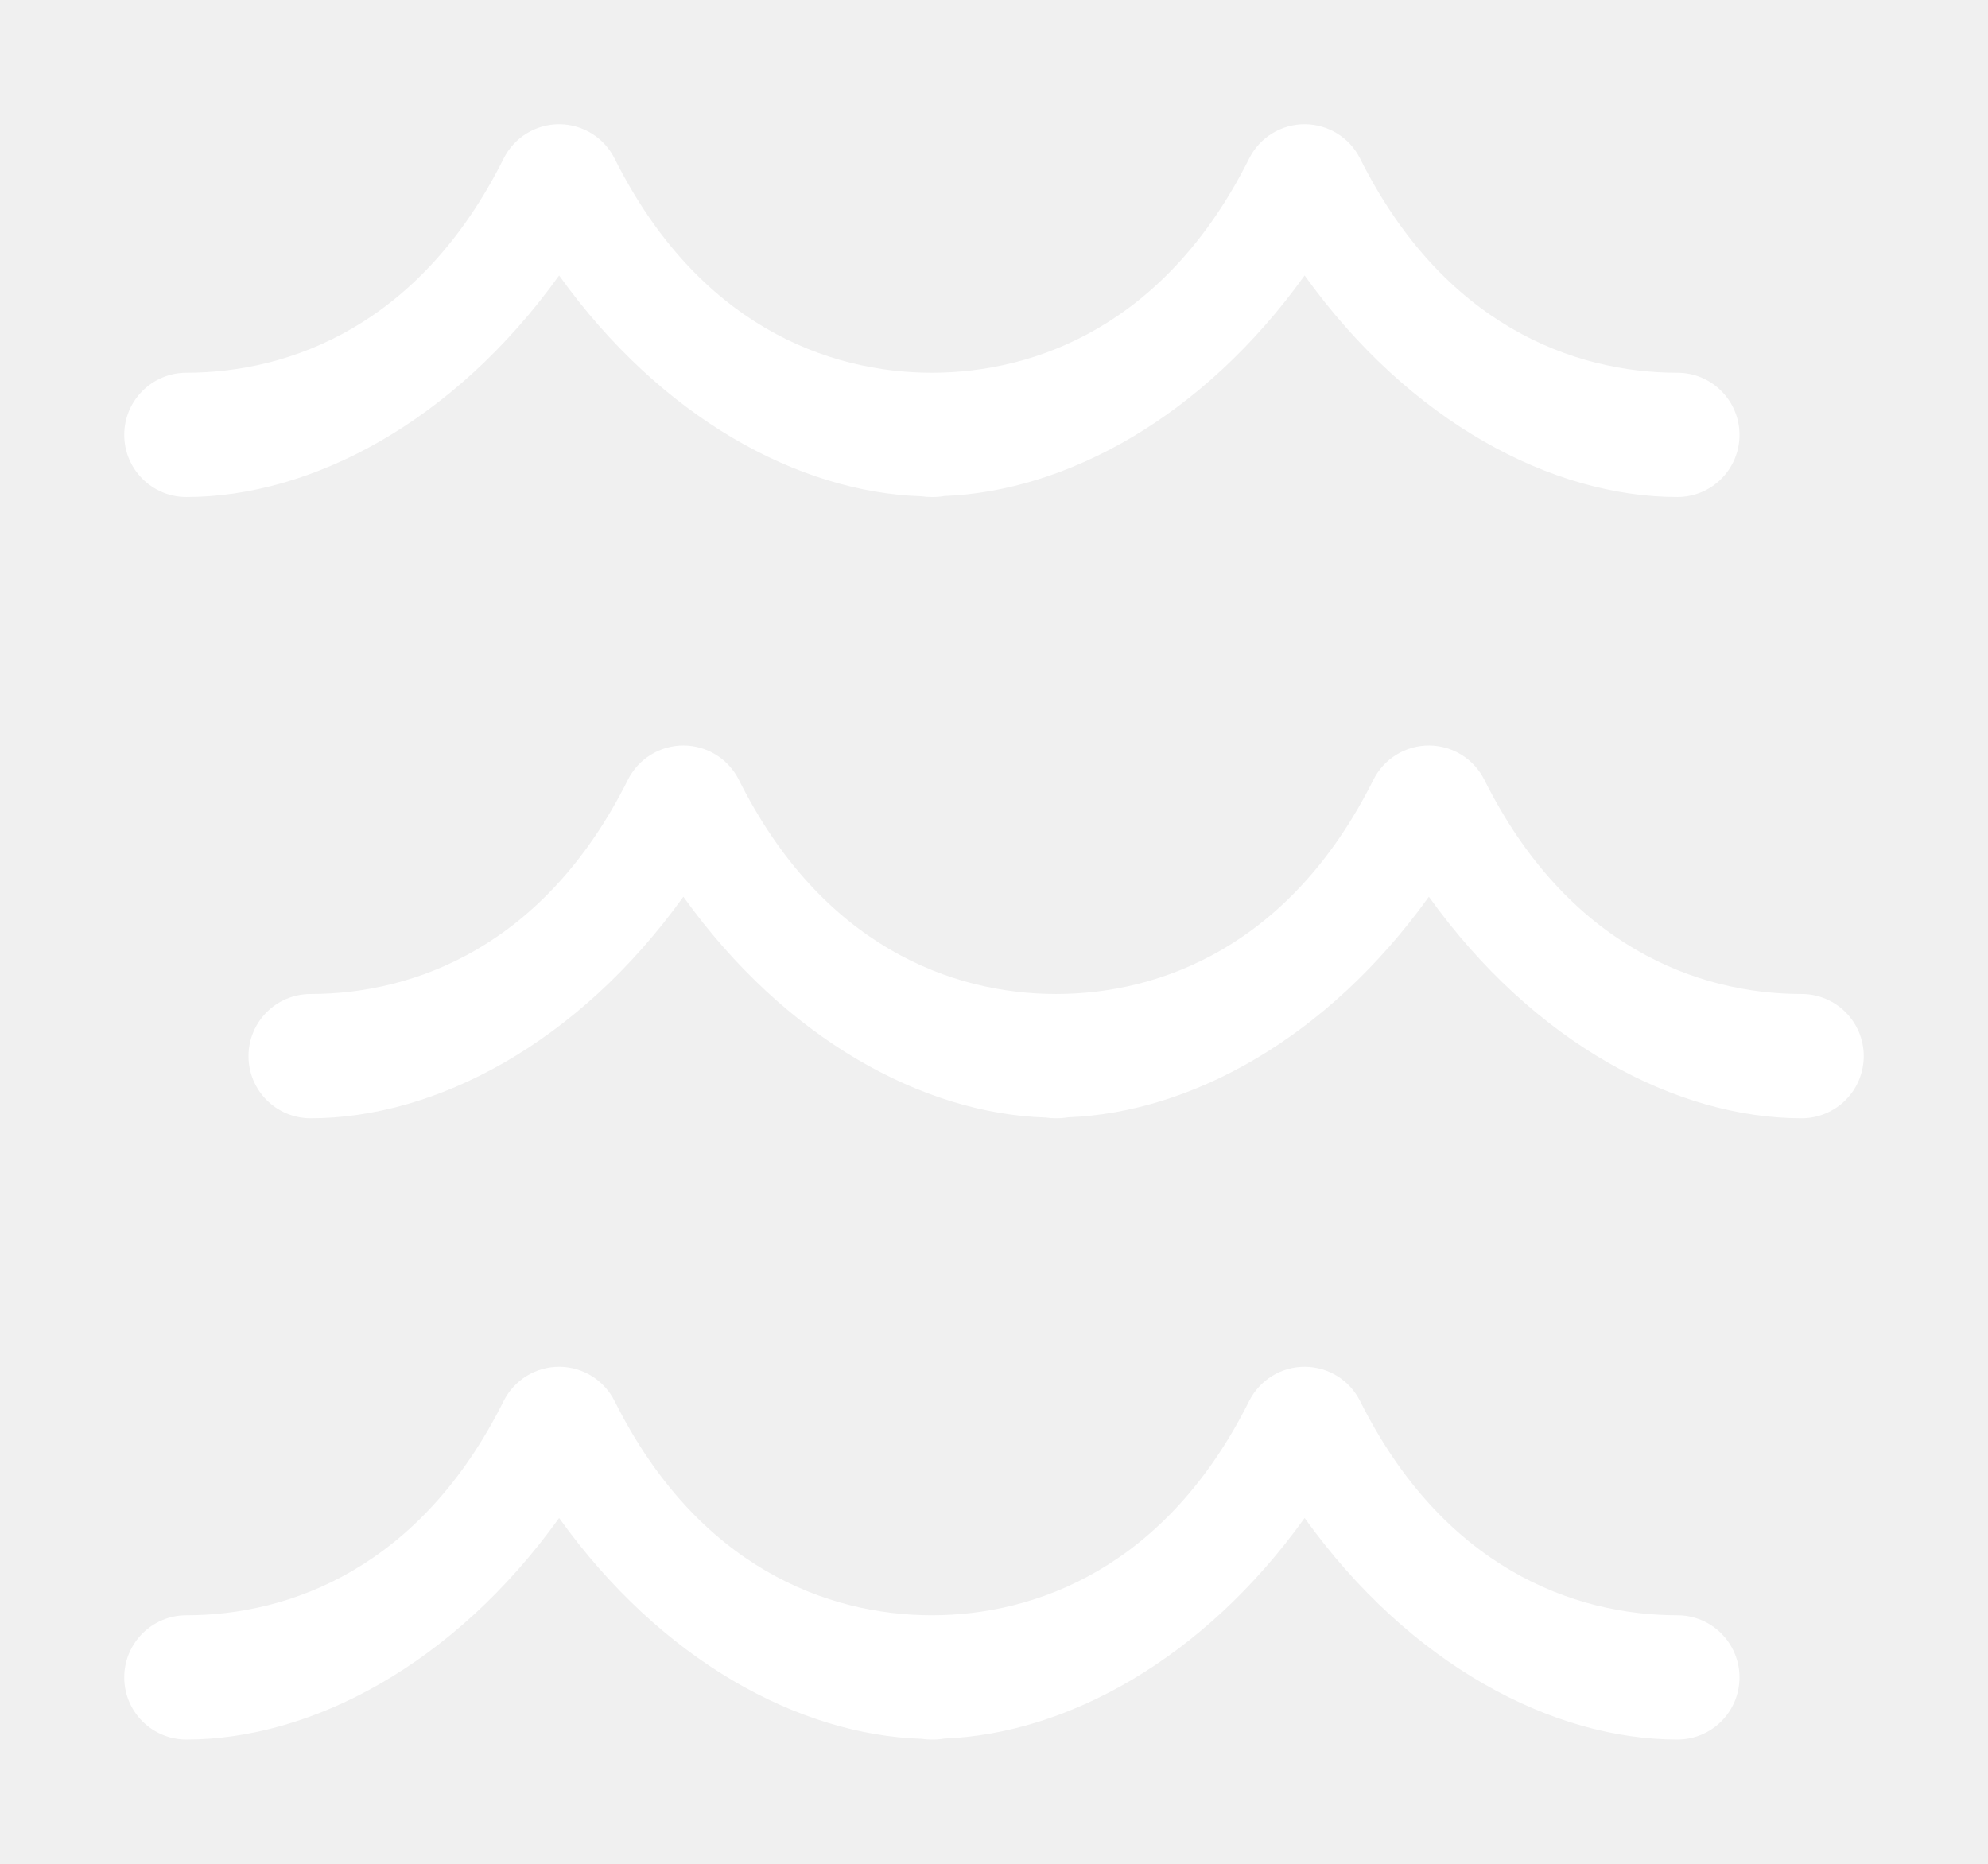
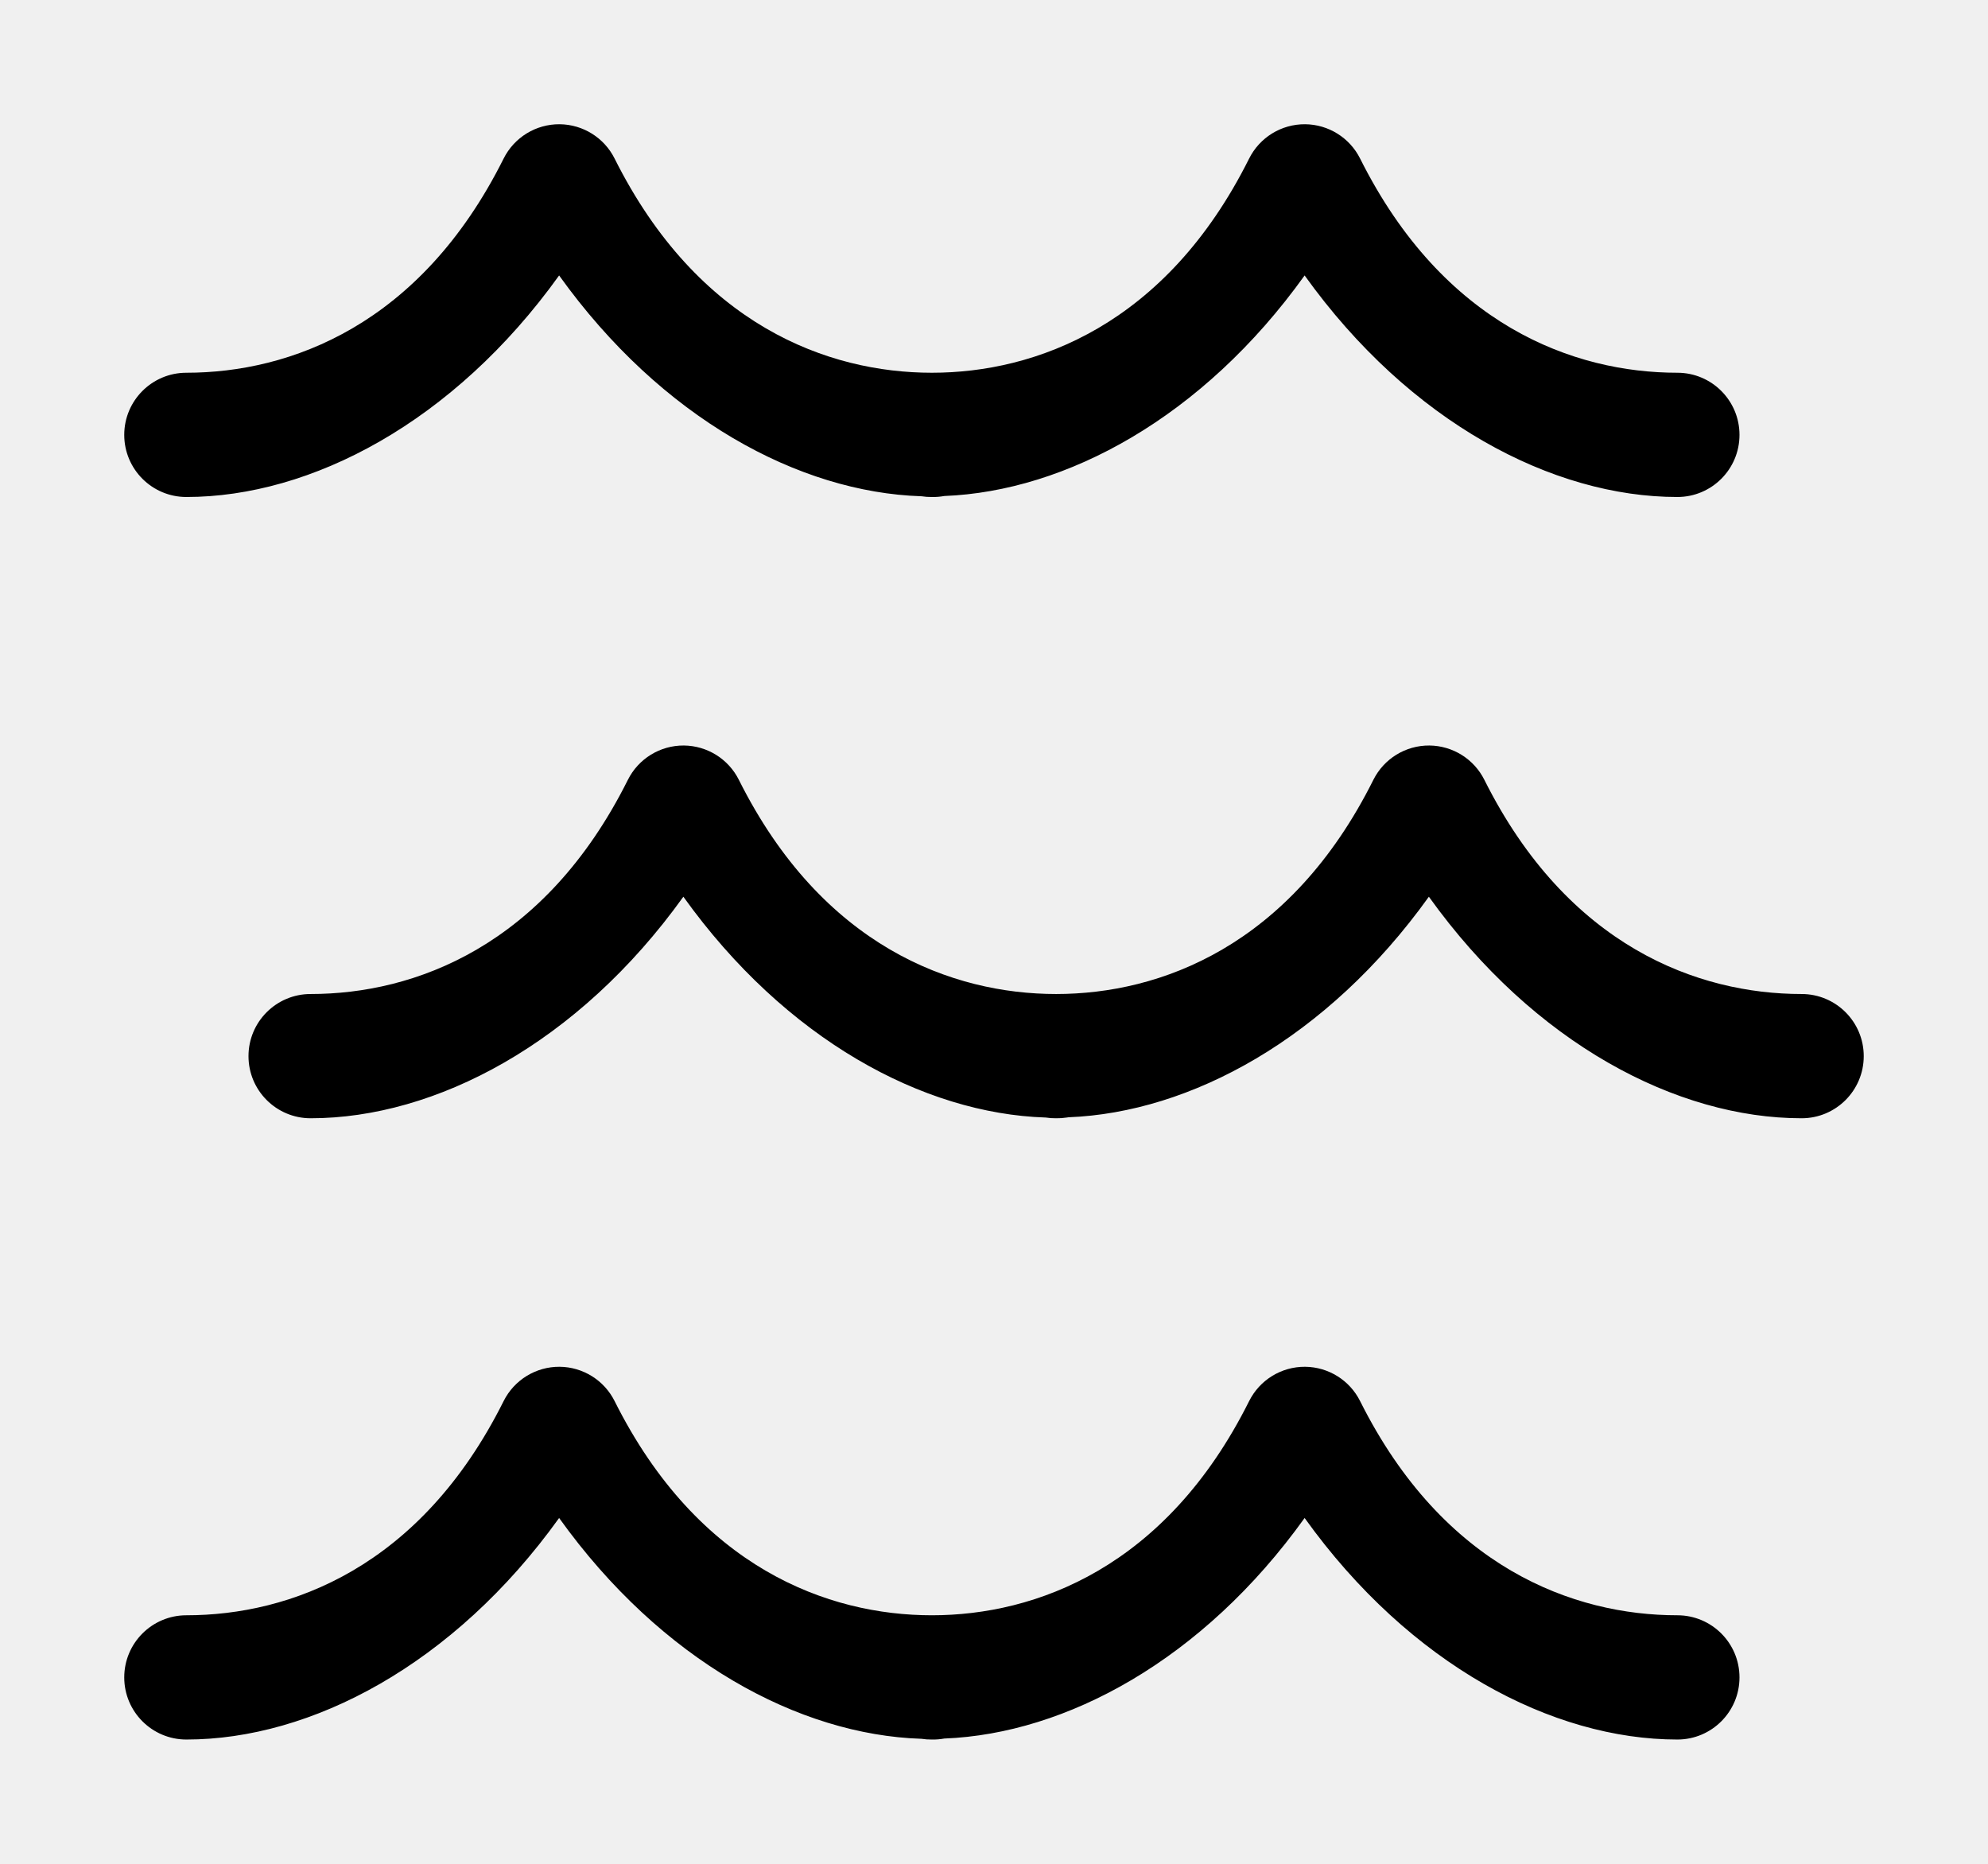
<svg xmlns="http://www.w3.org/2000/svg" height="1500" viewBox="0 0 1600 1500" width="1600">
  <g fill="#fff">
-     <path d="m219.504 243a.5.5 0 0 0 -.451.277c-.67 1.341-1.719 1.723-2.553 1.723a.5.5 0 1 0 0 1c1.003 0 2.152-.601 3-1.783.824 1.15 1.931 1.745 2.914 1.777a.5.5 0 0 0 .002 0 .5.5 0 0 0 .084.006.5.5 0 0 0 .1-.008c.979-.038 2.08-.631 2.9-1.775.848 1.183 1.997 1.783 3 1.783a.5.5 0 1 0 0-1c-.833 0-1.882-.382-2.553-1.723a.5.5 0 0 0 -.443-.277.5.5 0 0 0 -.451.277c-.67 1.341-1.719 1.723-2.553 1.723s-1.882-.382-2.553-1.723a.5.5 0 0 0 -.443-.277zm1 5a.5.5 0 0 0 -.451.277c-.67 1.341-1.719 1.723-2.553 1.723a.5.5 0 1 0 0 1c1.003 0 2.152-.601 3-1.783.824 1.15 1.931 1.745 2.914 1.777a.5.5 0 0 0 .002 0 .5.5 0 0 0 .084.006.5.5 0 0 0 .086-.006.5.5 0 0 0 .014-.002c.979-.038 2.08-.631 2.9-1.775.848 1.183 1.997 1.783 3 1.783a.5.5 0 1 0 0-1c-.833 0-1.882-.382-2.553-1.723a.5.5 0 0 0 -.443-.277.5.5 0 0 0 -.451.277c-.67 1.341-1.719 1.723-2.553 1.723s-1.882-.382-2.553-1.723a.5.5 0 0 0 -.443-.277zm-1 5a.5.5 0 0 0 -.451.277c-.67 1.341-1.719 1.723-2.553 1.723a.5.5 0 1 0 0 1c1.003 0 2.152-.601 3-1.783.824 1.15 1.931 1.745 2.914 1.777a.5.5 0 0 0 .002 0 .5.5 0 0 0 .084.006.5.5 0 0 0 .1-.008c.979-.038 2.08-.631 2.9-1.775.848 1.183 1.997 1.783 3 1.783a.5.5 0 1 0 0-1c-.833 0-1.882-.382-2.553-1.723a.5.5 0 0 0 -.443-.277.5.5 0 0 0 -.451.277c-.67 1.341-1.719 1.723-2.553 1.723s-1.882-.382-2.553-1.723a.5.5 0 0 0 -.443-.277z" transform="matrix(100 0 0 100 -21500.003 -24200.011)" />
+     <path d="m219.504 243a.5.5 0 0 0 -.451.277c-.67 1.341-1.719 1.723-2.553 1.723a.5.5 0 1 0 0 1c1.003 0 2.152-.601 3-1.783.824 1.15 1.931 1.745 2.914 1.777a.5.5 0 0 0 .002 0 .5.5 0 0 0 .084.006.5.5 0 0 0 .1-.008c.979-.038 2.08-.631 2.9-1.775.848 1.183 1.997 1.783 3 1.783a.5.5 0 1 0 0-1c-.833 0-1.882-.382-2.553-1.723a.5.5 0 0 0 -.443-.277.5.5 0 0 0 -.451.277c-.67 1.341-1.719 1.723-2.553 1.723s-1.882-.382-2.553-1.723a.5.5 0 0 0 -.443-.277zm1 5a.5.5 0 0 0 -.451.277c-.67 1.341-1.719 1.723-2.553 1.723a.5.5 0 1 0 0 1c1.003 0 2.152-.601 3-1.783.824 1.15 1.931 1.745 2.914 1.777a.5.5 0 0 0 .002 0 .5.5 0 0 0 .084.006.5.5 0 0 0 .086-.006.5.5 0 0 0 .014-.002c.979-.038 2.08-.631 2.9-1.775.848 1.183 1.997 1.783 3 1.783a.5.5 0 1 0 0-1c-.833 0-1.882-.382-2.553-1.723a.5.5 0 0 0 -.443-.277.5.5 0 0 0 -.451.277c-.67 1.341-1.719 1.723-2.553 1.723s-1.882-.382-2.553-1.723a.5.5 0 0 0 -.443-.277zm-1 5a.5.5 0 0 0 -.451.277c-.67 1.341-1.719 1.723-2.553 1.723a.5.5 0 1 0 0 1c1.003 0 2.152-.601 3-1.783.824 1.15 1.931 1.745 2.914 1.777a.5.5 0 0 0 .002 0 .5.5 0 0 0 .084.006.5.5 0 0 0 .1-.008c.979-.038 2.08-.631 2.9-1.775.848 1.183 1.997 1.783 3 1.783a.5.5 0 1 0 0-1c-.833 0-1.882-.382-2.553-1.723a.5.5 0 0 0 -.443-.277.5.5 0 0 0 -.451.277c-.67 1.341-1.719 1.723-2.553 1.723s-1.882-.382-2.553-1.723a.5.5 0 0 0 -.443-.277z" transform="matrix(100 0 0 100 -21500.003 -24200.011)" fill="#000000" />
  </g>
</svg>
